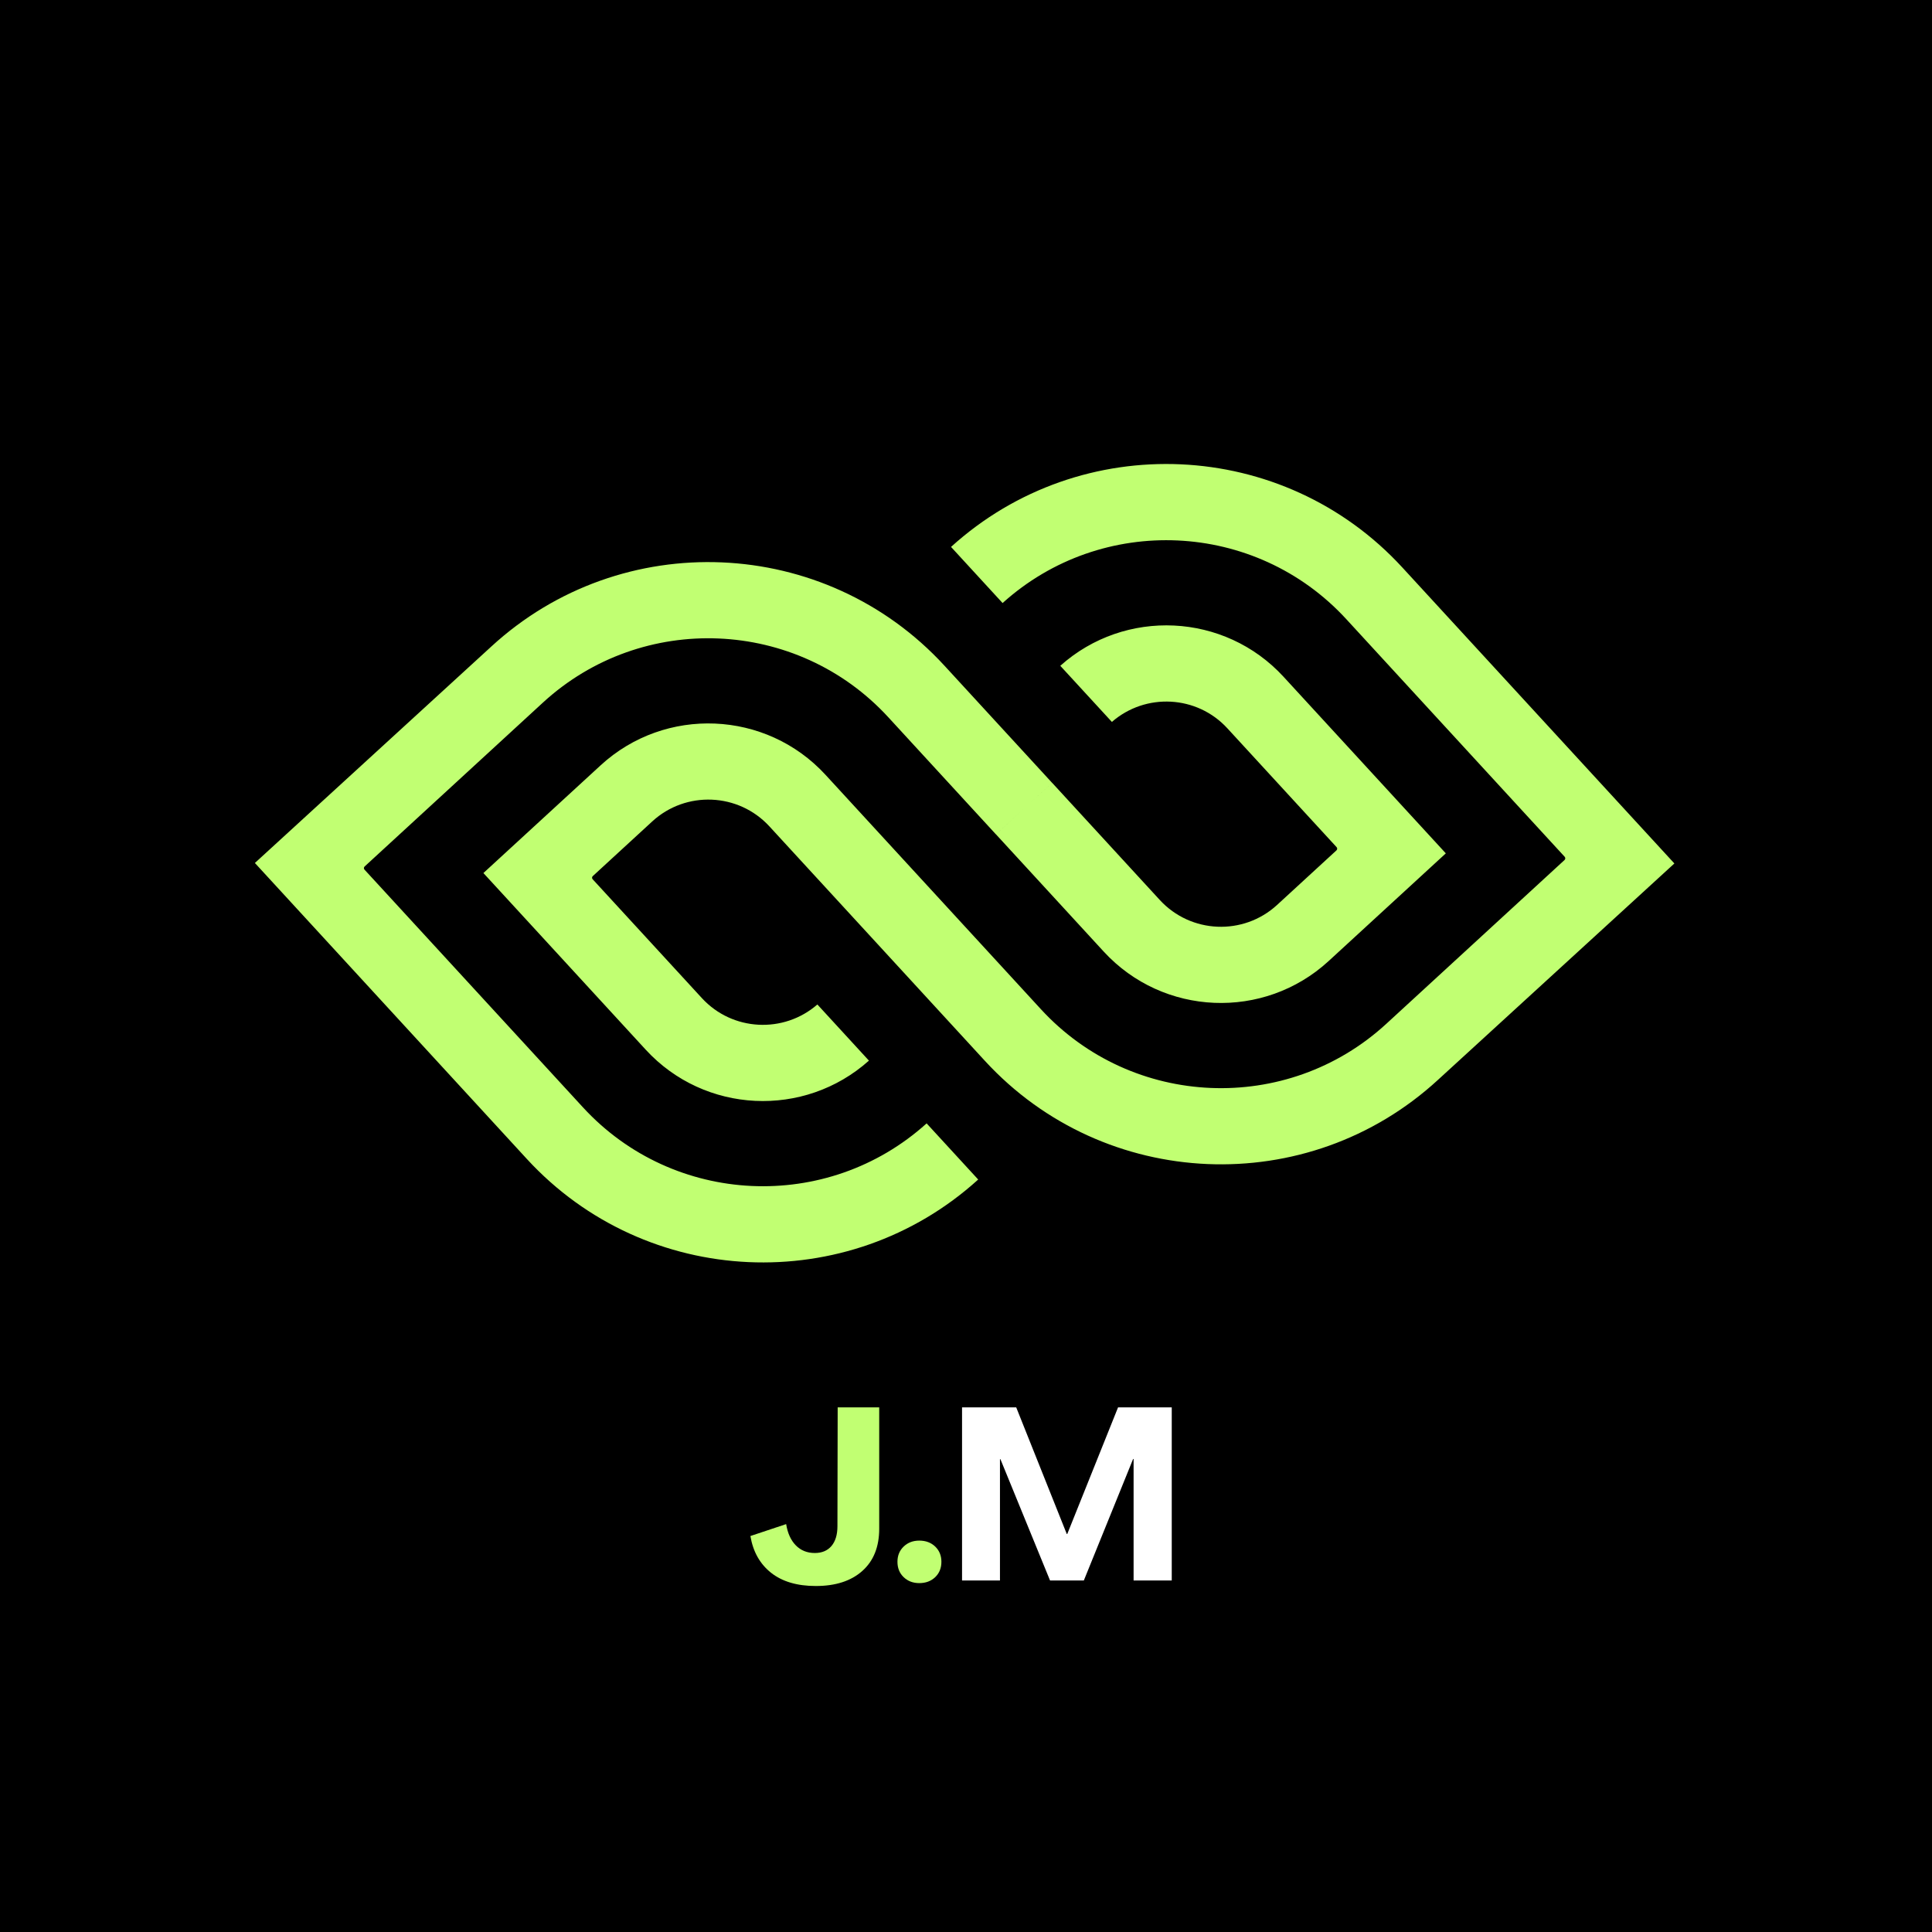
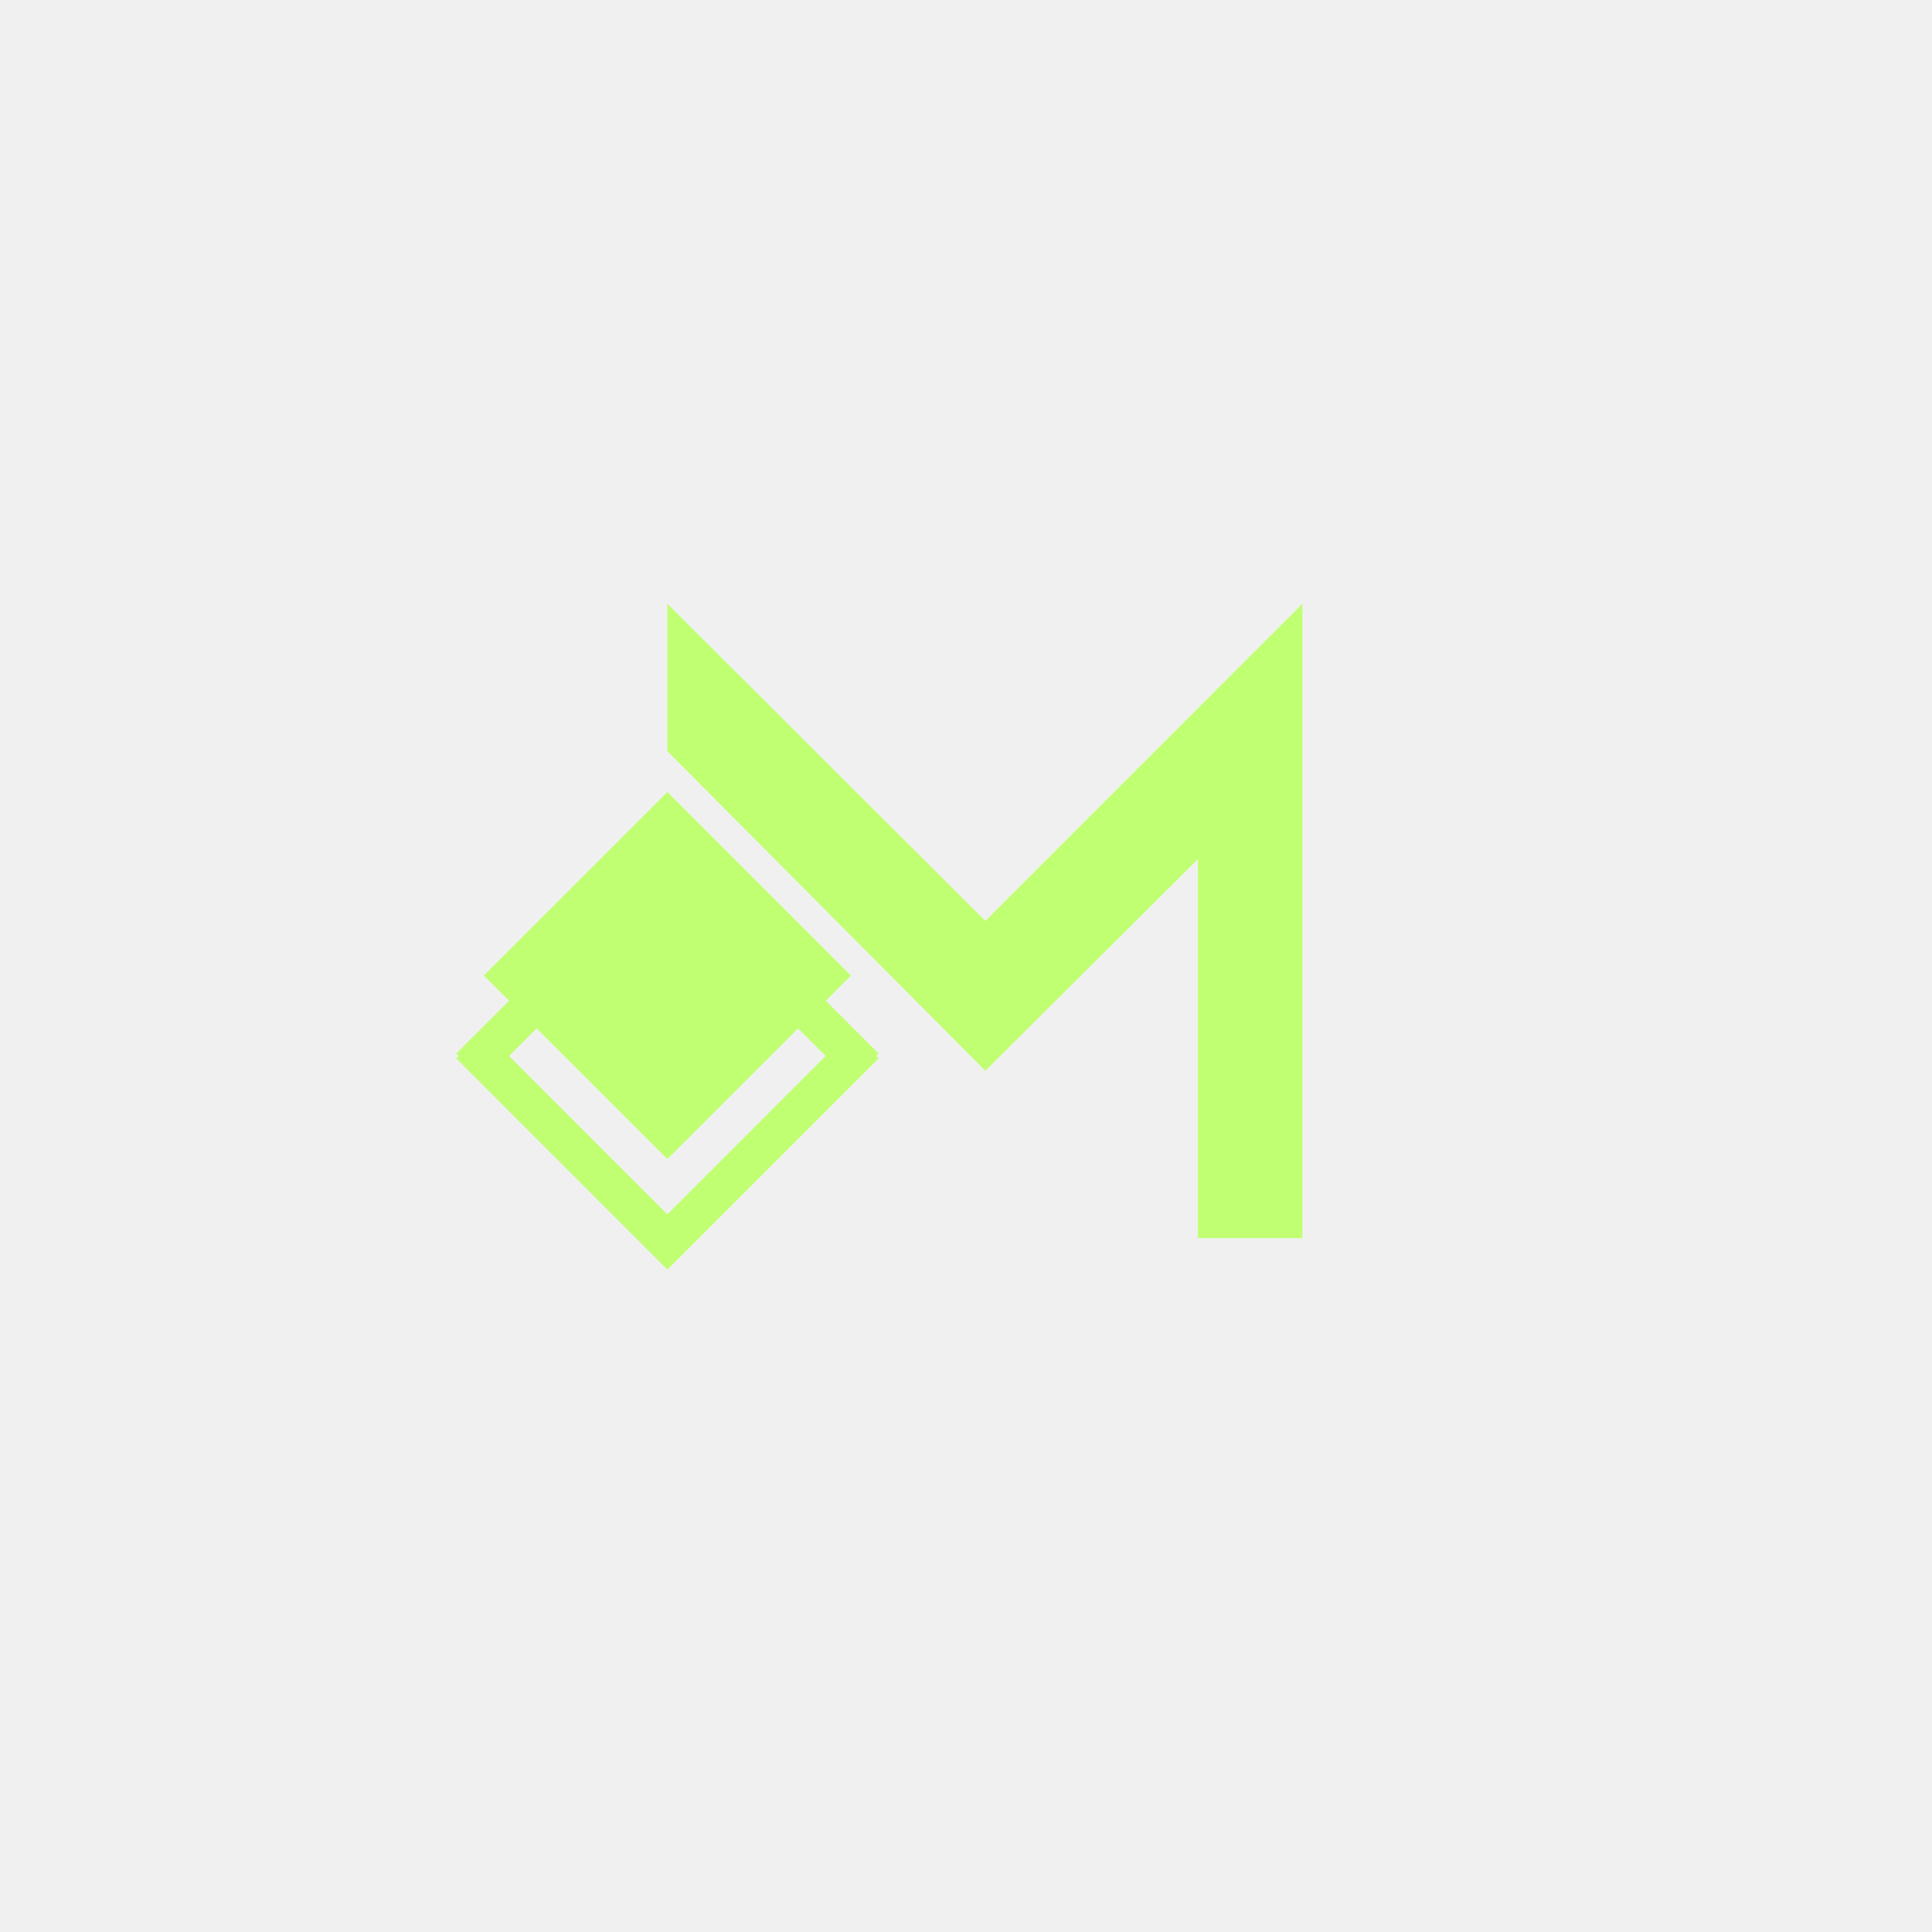
<svg xmlns="http://www.w3.org/2000/svg" width="500" zoomAndPan="magnify" viewBox="0 0 375 375" height="500" preserveAspectRatio="xMidYMid meet" version="1.2">
  <defs>
-     <clipPath id="80113848c9">
-       <path d="M 49.473 90 L 325 90 L 325 246 L 49.473 246 Z M 49.473 90 " />
+     <clipPath id="2b3ac03d61">
+       <path d="M 88.555 117.145 L 252.805 117.145 L 252.805 246.895 L 88.555 246.895 Z M 88.555 117.145 " />
    </clipPath>
  </defs>
-   <g id="a5e77279f6">
-     <rect x="0" width="375" y="0" height="375" style="fill:#ffffff;fill-opacity:1;stroke:none;" />
-     <rect x="0" width="375" y="0" height="375" style="fill:#000000;fill-opacity:1;stroke:none;" />
-     <g clip-rule="nonzero" clip-path="url(#80113848c9)">
-       <path style=" stroke:none;fill-rule:nonzero;fill:#c1ff72;fill-opacity:1;" d="M 179.855 218.047 L 189.867 228.945 C 164.59 251.855 125.383 250.109 102.262 224.953 L 49.473 167.504 L 95.371 125.484 C 120.633 102.266 160.078 103.926 183.305 129.195 L 204.211 151.945 L 193.312 161.953 L 172.406 139.203 C 154.707 119.945 124.641 118.676 105.379 136.375 L 70.777 168.18 C 70.598 168.34 70.586 168.617 70.746 168.793 L 113.156 214.938 C 130.758 234.086 160.586 235.441 179.855 218.047 Z M 225.121 174.691 L 204.215 151.938 L 193.32 161.949 L 214.227 184.699 C 225.758 197.246 245.336 198.07 257.883 186.543 L 280.633 165.637 L 249.125 131.348 C 237.695 118.914 218.355 118.008 205.801 129.23 L 215.816 140.125 C 222.363 134.426 232.324 134.934 238.23 141.363 L 259.434 164.434 C 259.594 164.609 259.582 164.887 259.41 165.051 L 247.875 175.652 C 241.34 181.656 231.133 181.227 225.121 174.691 Z M 272.195 110.148 C 249.078 84.988 209.867 83.242 184.594 106.156 L 194.602 117.051 C 213.875 99.66 243.699 101.016 261.301 120.164 L 303.707 166.305 C 303.867 166.484 303.855 166.762 303.68 166.922 L 269.074 198.727 C 249.816 216.422 219.75 215.156 202.047 195.895 L 160.234 150.395 C 148.703 137.848 129.121 137.023 116.578 148.551 L 93.828 169.457 L 125.336 203.746 C 136.766 216.18 156.102 217.086 168.66 205.867 L 158.652 194.969 C 152.105 200.668 142.141 200.16 136.234 193.73 L 115.031 170.66 C 114.871 170.484 114.883 170.207 115.062 170.047 L 126.598 159.441 C 133.133 153.43 143.34 153.863 149.348 160.406 L 170.258 183.156 L 174.344 179.398 L 170.258 183.156 L 191.164 205.906 C 214.379 231.168 253.832 232.836 279.094 209.617 L 324.996 167.598 Z M 272.195 110.148 " />
-     </g>
-     <g style="fill:#c1ff72;fill-opacity:1;">
-       <g transform="translate(144.9513, 306.765)">
-         <path style="stroke:none" d="M 13.391 1.078 C 9.773 1.078 6.883 0.223 4.719 -1.484 C 2.551 -3.203 1.211 -5.582 0.703 -8.625 L 7.641 -10.938 C 7.922 -9.176 8.547 -7.801 9.516 -6.812 C 10.492 -5.82 11.723 -5.328 13.203 -5.328 C 14.586 -5.328 15.664 -5.781 16.438 -6.688 C 17.207 -7.602 17.594 -8.879 17.594 -10.516 L 17.641 -33.594 L 25.703 -33.594 L 25.703 -10.047 C 25.703 -6.523 24.609 -3.789 22.422 -1.844 C 20.242 0.102 17.234 1.078 13.391 1.078 Z M 13.391 1.078 " />
-       </g>
-     </g>
-     <g style="fill:#c1ff72;fill-opacity:1;">
-       <g transform="translate(172.7735, 306.765)">
-         <path style="stroke:none" d="M 5.656 0.516 C 4.438 0.516 3.426 0.129 2.625 -0.641 C 1.82 -1.41 1.422 -2.406 1.422 -3.625 C 1.422 -4.82 1.82 -5.805 2.625 -6.578 C 3.426 -7.348 4.438 -7.734 5.656 -7.734 C 6.914 -7.734 7.945 -7.348 8.75 -6.578 C 9.551 -5.805 9.953 -4.82 9.953 -3.625 C 9.953 -2.406 9.551 -1.41 8.75 -0.641 C 7.945 0.129 6.914 0.516 5.656 0.516 Z M 5.656 0.516 " />
-       </g>
-     </g>
-     <g style="fill:#ffffff;fill-opacity:1;">
-       <g transform="translate(184.1388, 306.765)">
-         <path style="stroke:none" d="M 2.594 0 L 2.594 -33.594 L 13.109 -33.594 L 22.922 -9.016 L 23.016 -9.016 L 32.875 -33.594 L 43.297 -33.594 L 43.297 0 L 35.891 0 L 35.891 -23.578 L 35.797 -23.578 L 26.234 0 L 19.672 0 L 10.047 -23.531 L 9.953 -23.531 L 9.953 0 Z M 2.594 0 " />
-       </g>
+   <g id="93c94795c4">
+     <g clip-rule="nonzero" clip-path="url(#2b3ac03d61)">
+       <path style=" stroke:none;fill-rule:evenodd;fill:#c1ff72;fill-opacity:1;" d="M 104.168 199.613 L 98.816 204.965 L 129.539 235.707 L 160.258 204.965 L 154.906 199.613 L 129.539 224.98 Z M 129.539 153.723 L 165.168 189.352 L 160.281 194.238 L 170.543 204.5 L 170.074 204.965 L 170.543 205.43 L 129.539 246.438 L 88.555 205.43 L 89.02 204.965 L 88.555 204.5 L 98.816 194.238 L 93.906 189.352 Z M 129.539 117.18 L 191.254 178.75 L 252.805 117.18 L 252.805 240.32 L 232.512 240.32 L 232.512 166.754 L 191.254 207.844 L 129.539 145.809 Z M 129.539 117.18 " />
    </g>
  </g>
</svg>
